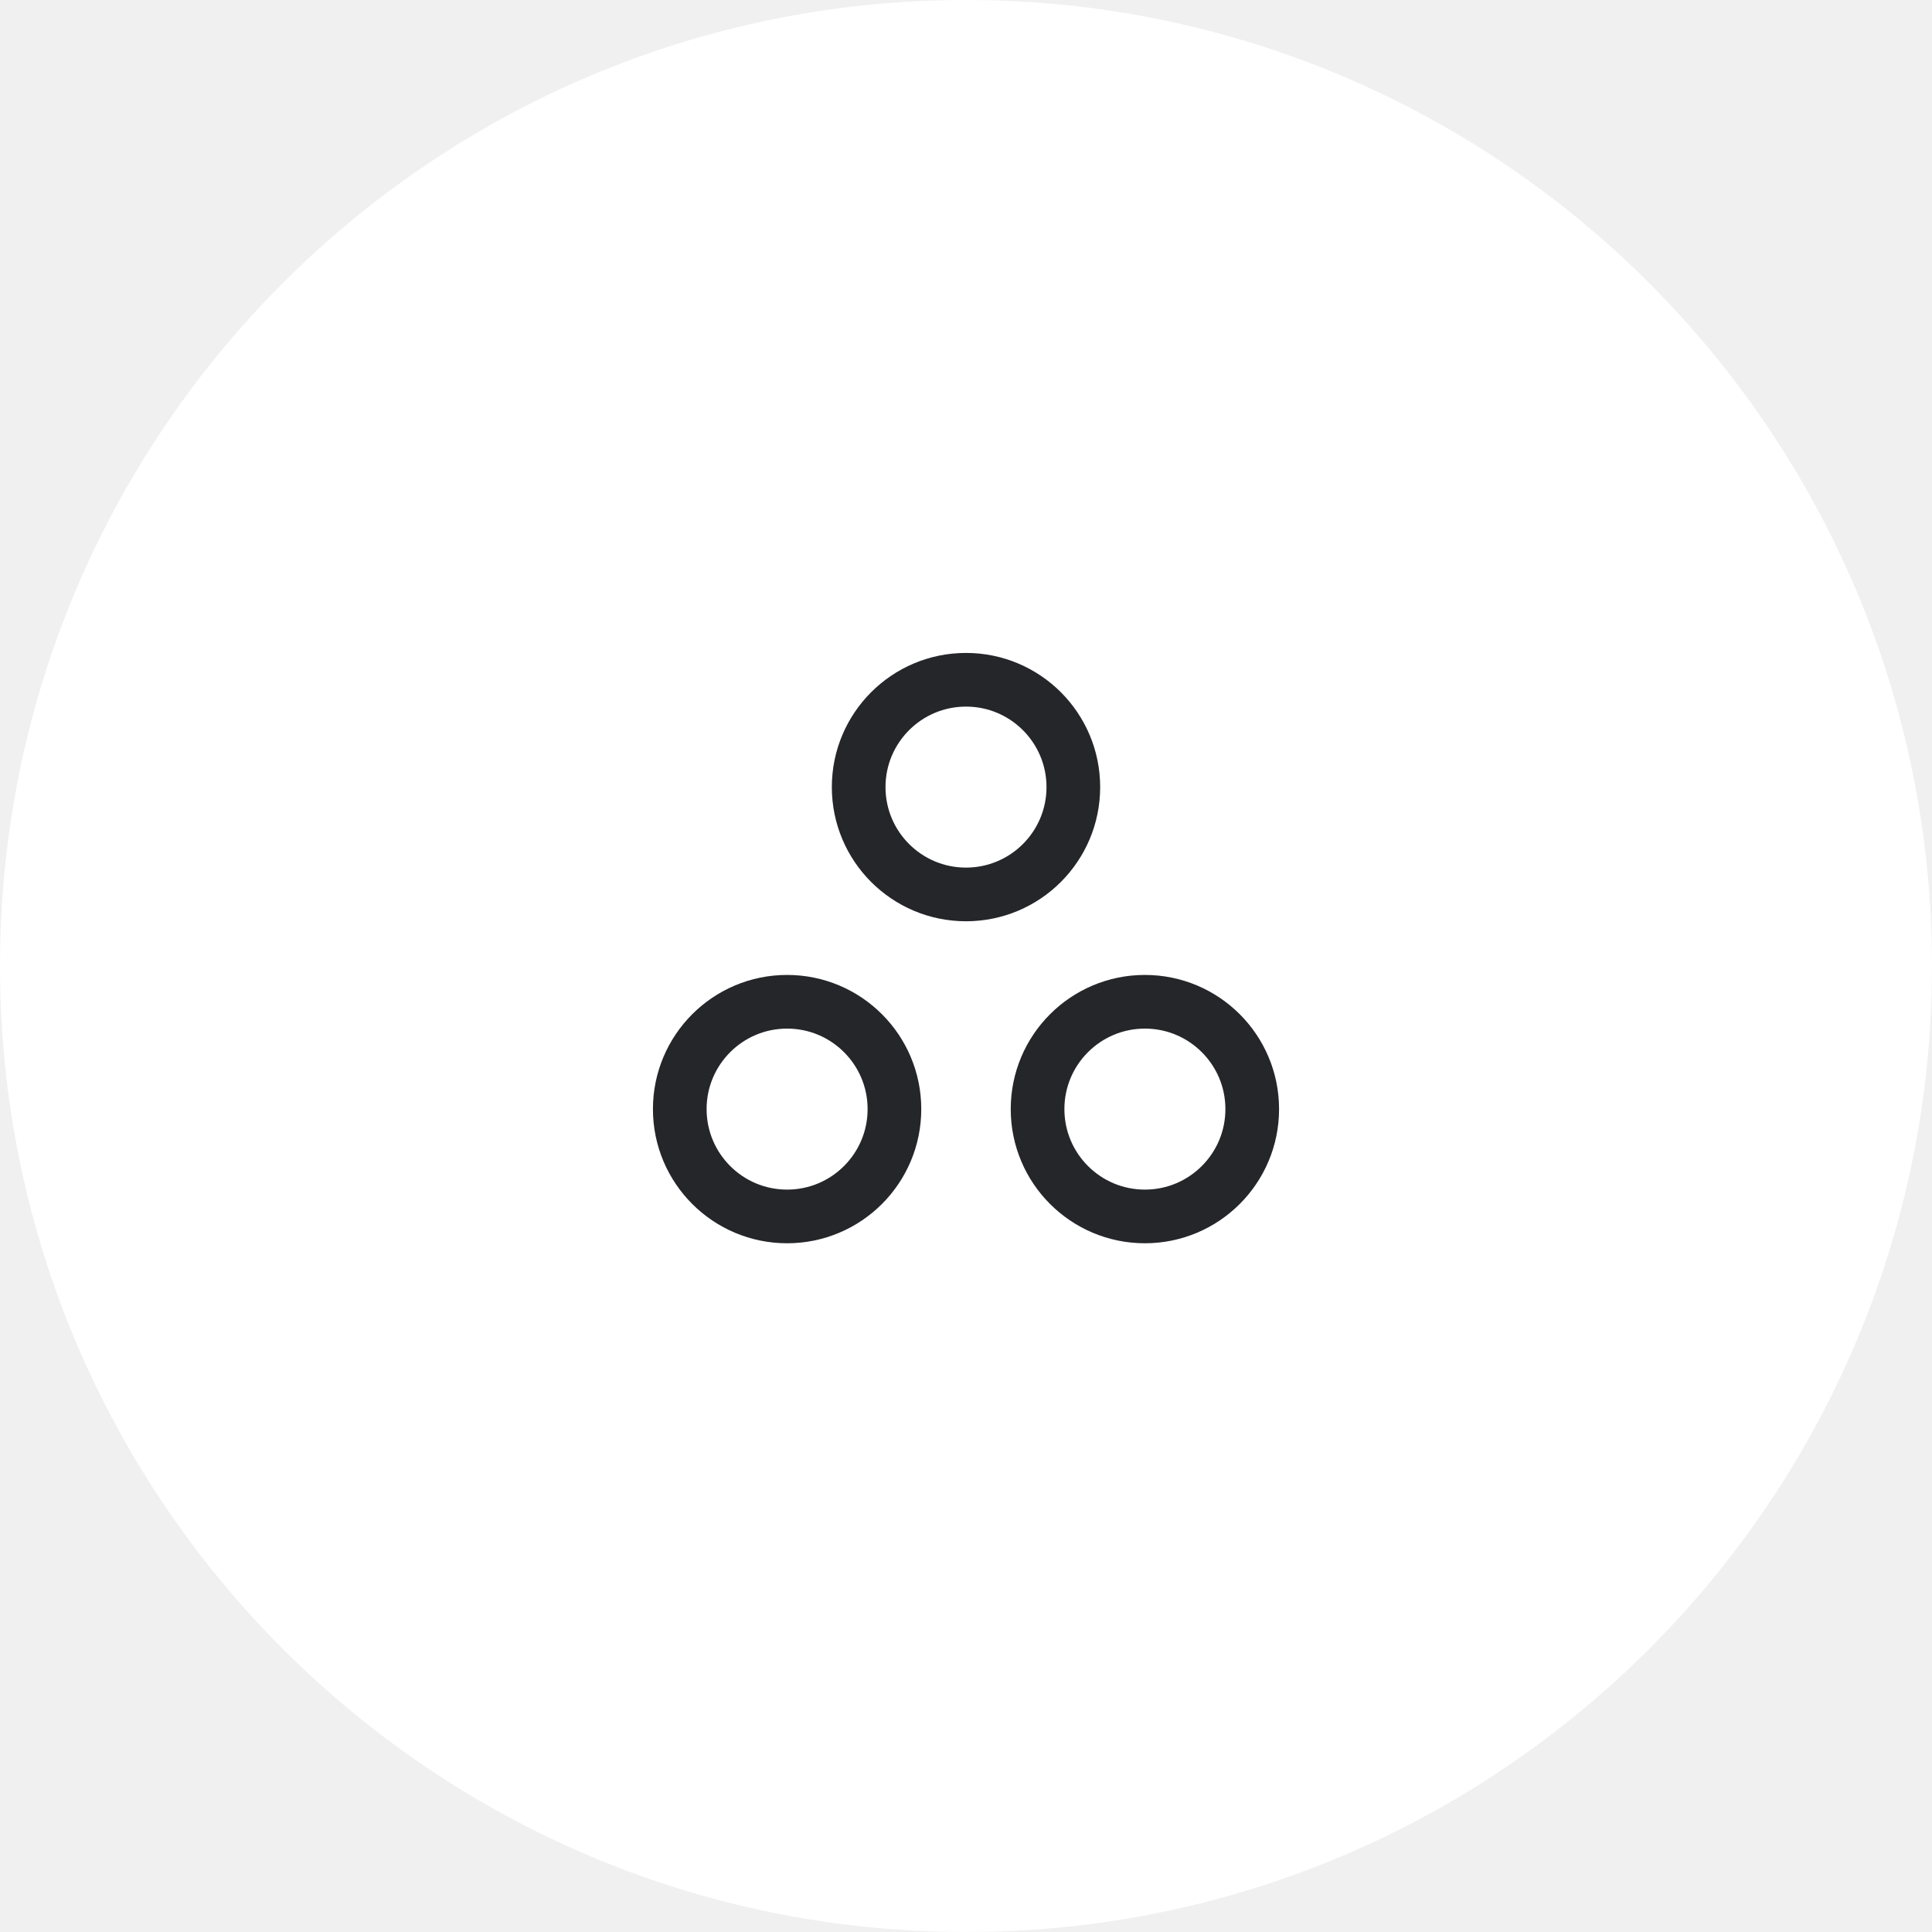
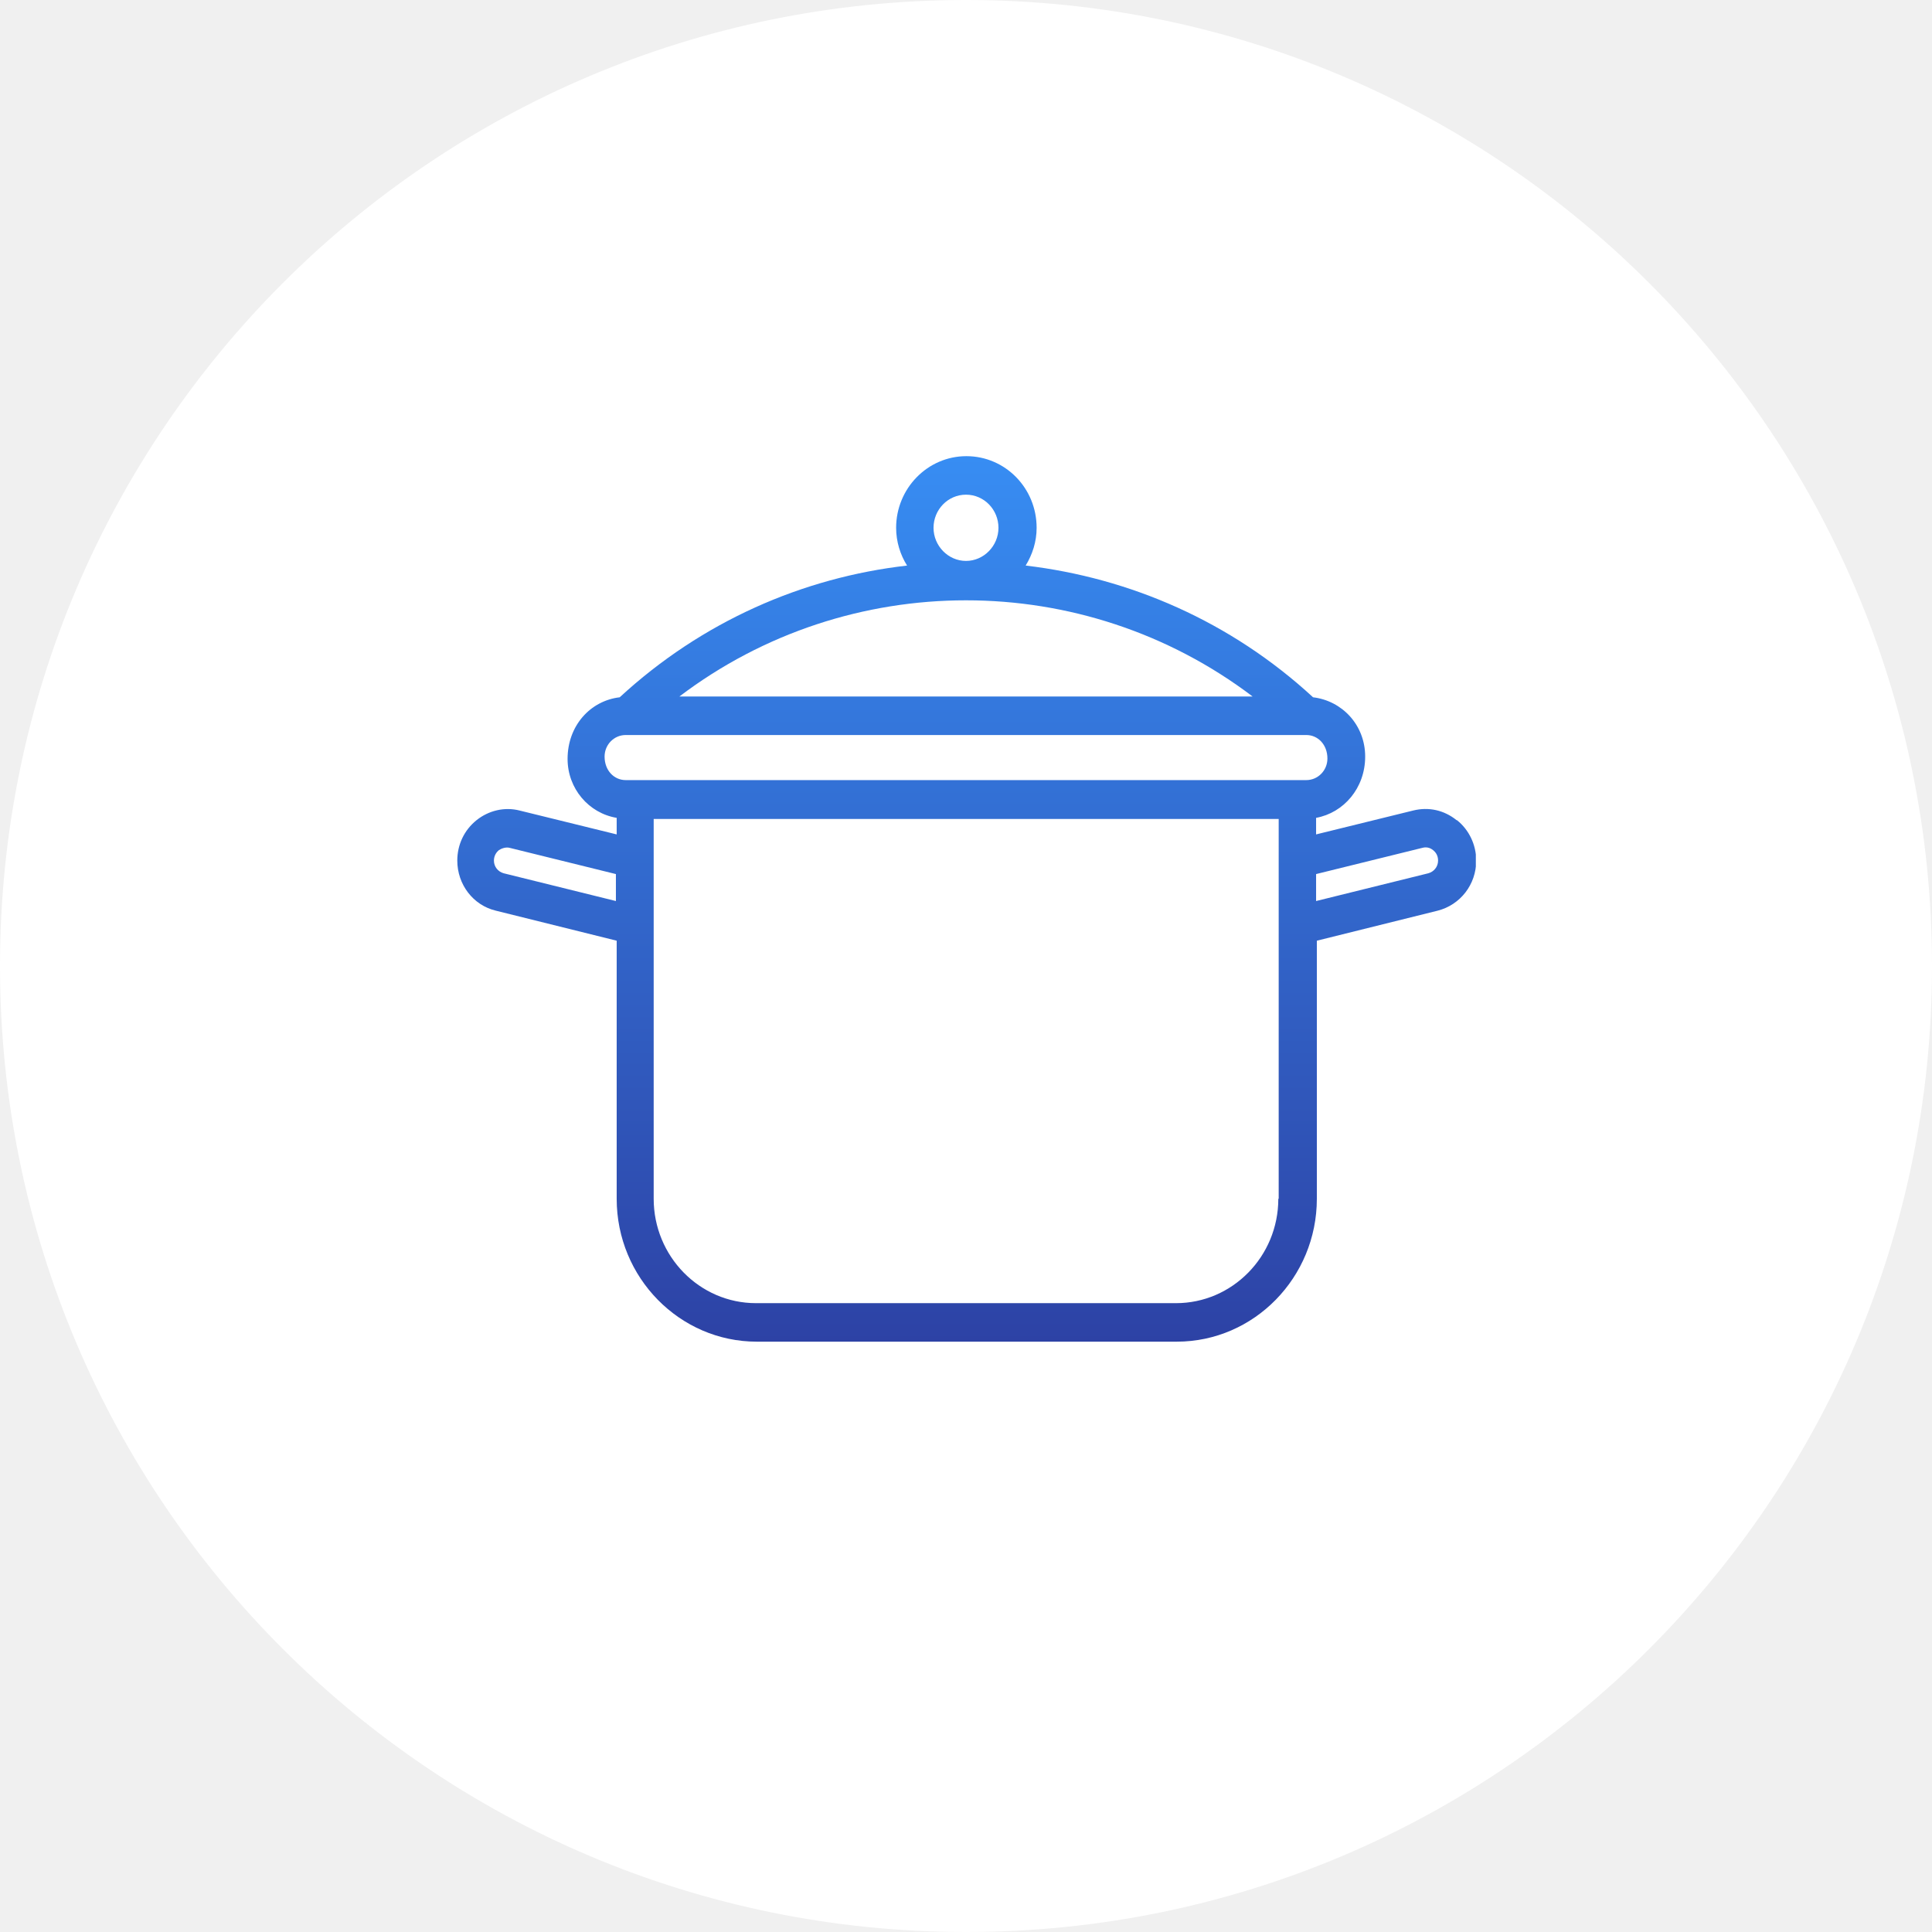
<svg xmlns="http://www.w3.org/2000/svg" width="72" height="72" viewBox="0 0 72 72" fill="none">
  <rect width="72" height="72" rx="36" fill="white" />
-   <path d="M40 29.333C40 31.542 38.209 33.333 36 33.333C33.791 33.333 32 31.542 32 29.333C32 27.124 33.791 25.333 36 25.333C38.209 25.333 40 27.124 40 29.333Z" stroke="#25262A" stroke-width="2" stroke-linecap="round" stroke-linejoin="round" />
-   <path d="M33.333 41.333C33.333 43.542 31.542 45.333 29.333 45.333C27.124 45.333 25.333 43.542 25.333 41.333C25.333 39.124 27.124 37.333 29.333 37.333C31.542 37.333 33.333 39.124 33.333 41.333Z" stroke="#25262A" stroke-width="2" stroke-linecap="round" stroke-linejoin="round" />
-   <path d="M46.667 41.333C46.667 43.542 44.876 45.333 42.667 45.333C40.458 45.333 38.667 43.542 38.667 41.333C38.667 39.124 40.458 37.333 42.667 37.333C44.876 37.333 46.667 39.124 46.667 41.333Z" stroke="#25262A" stroke-width="2" stroke-linecap="round" stroke-linejoin="round" />
+   <g clip-path="url(#clip0_134_87)">
+     <path d="M54.282 30.565C53.818 30.191 53.241 30.062 52.664 30.206L49.047 31.096V30.479C50.074 30.292 50.876 29.373 50.876 28.196C50.876 27.019 50.018 26.115 48.934 25.986C45.866 23.158 42.108 21.536 38.224 21.077C38.477 20.66 38.632 20.187 38.632 19.67C38.632 18.191 37.464 17 36.014 17C34.565 17 33.396 18.206 33.396 19.67C33.396 20.187 33.551 20.675 33.804 21.077C29.92 21.521 26.162 23.158 23.094 25.986C21.996 26.115 21.152 27.048 21.152 28.282C21.152 29.388 21.94 30.306 22.982 30.479V31.096L19.364 30.206C18.802 30.062 18.21 30.206 17.76 30.565C17.296 30.938 17.042 31.483 17.042 32.072C17.042 32.962 17.633 33.737 18.478 33.938L22.982 35.057V44.675C22.982 47.617 25.332 50 28.203 50H43.853C46.739 50 49.075 47.603 49.075 44.675V35.057L53.578 33.938C54.423 33.722 55.014 32.962 55.014 32.072C55.014 31.483 54.747 30.923 54.296 30.565H54.282ZM22.953 33.579L18.773 32.545C18.562 32.488 18.407 32.301 18.407 32.072C18.407 31.871 18.52 31.742 18.59 31.684C18.675 31.627 18.844 31.555 18.998 31.598L22.953 32.574V33.579ZM36 18.435C36.676 18.435 37.21 18.995 37.21 19.67C37.21 20.345 36.661 20.904 36 20.904C35.339 20.904 34.79 20.345 34.79 19.67C34.79 18.995 35.325 18.435 36 18.435ZM46.682 25.957H25.318C31.623 21.177 40.377 21.177 46.682 25.957ZM47.639 44.675C47.639 46.828 45.922 48.565 43.825 48.565H28.175C26.064 48.565 24.361 46.813 24.361 44.675V30.521H47.653V44.675H47.639ZM48.681 29.072H23.319C22.883 29.072 22.531 28.713 22.531 28.196C22.531 27.751 22.883 27.392 23.319 27.392H48.681C49.117 27.392 49.469 27.751 49.469 28.268C49.469 28.713 49.117 29.072 48.681 29.072ZM53.227 32.545L49.047 33.579V32.574L53.002 31.598C53.199 31.541 53.339 31.627 53.41 31.684C53.48 31.742 53.593 31.857 53.593 32.072C53.593 32.301 53.438 32.488 53.227 32.545Z" fill="url(#paint0_linear_134_87)" />
+   </g>
+   <defs>
+     <linearGradient id="paint0_linear_134_87" x1="36.028" y1="17" x2="36.028" y2="50" gradientUnits="userSpaceOnUse">
+       <stop stop-color="#378DF3" />
+       <stop offset="1" stop-color="#2D42A5" />
+     </linearGradient>
+     <clipPath id="clip0_134_87">
+       <rect width="38" height="33" fill="white" transform="translate(17 17)" />
+     </clipPath>
+   </defs>
</svg>
